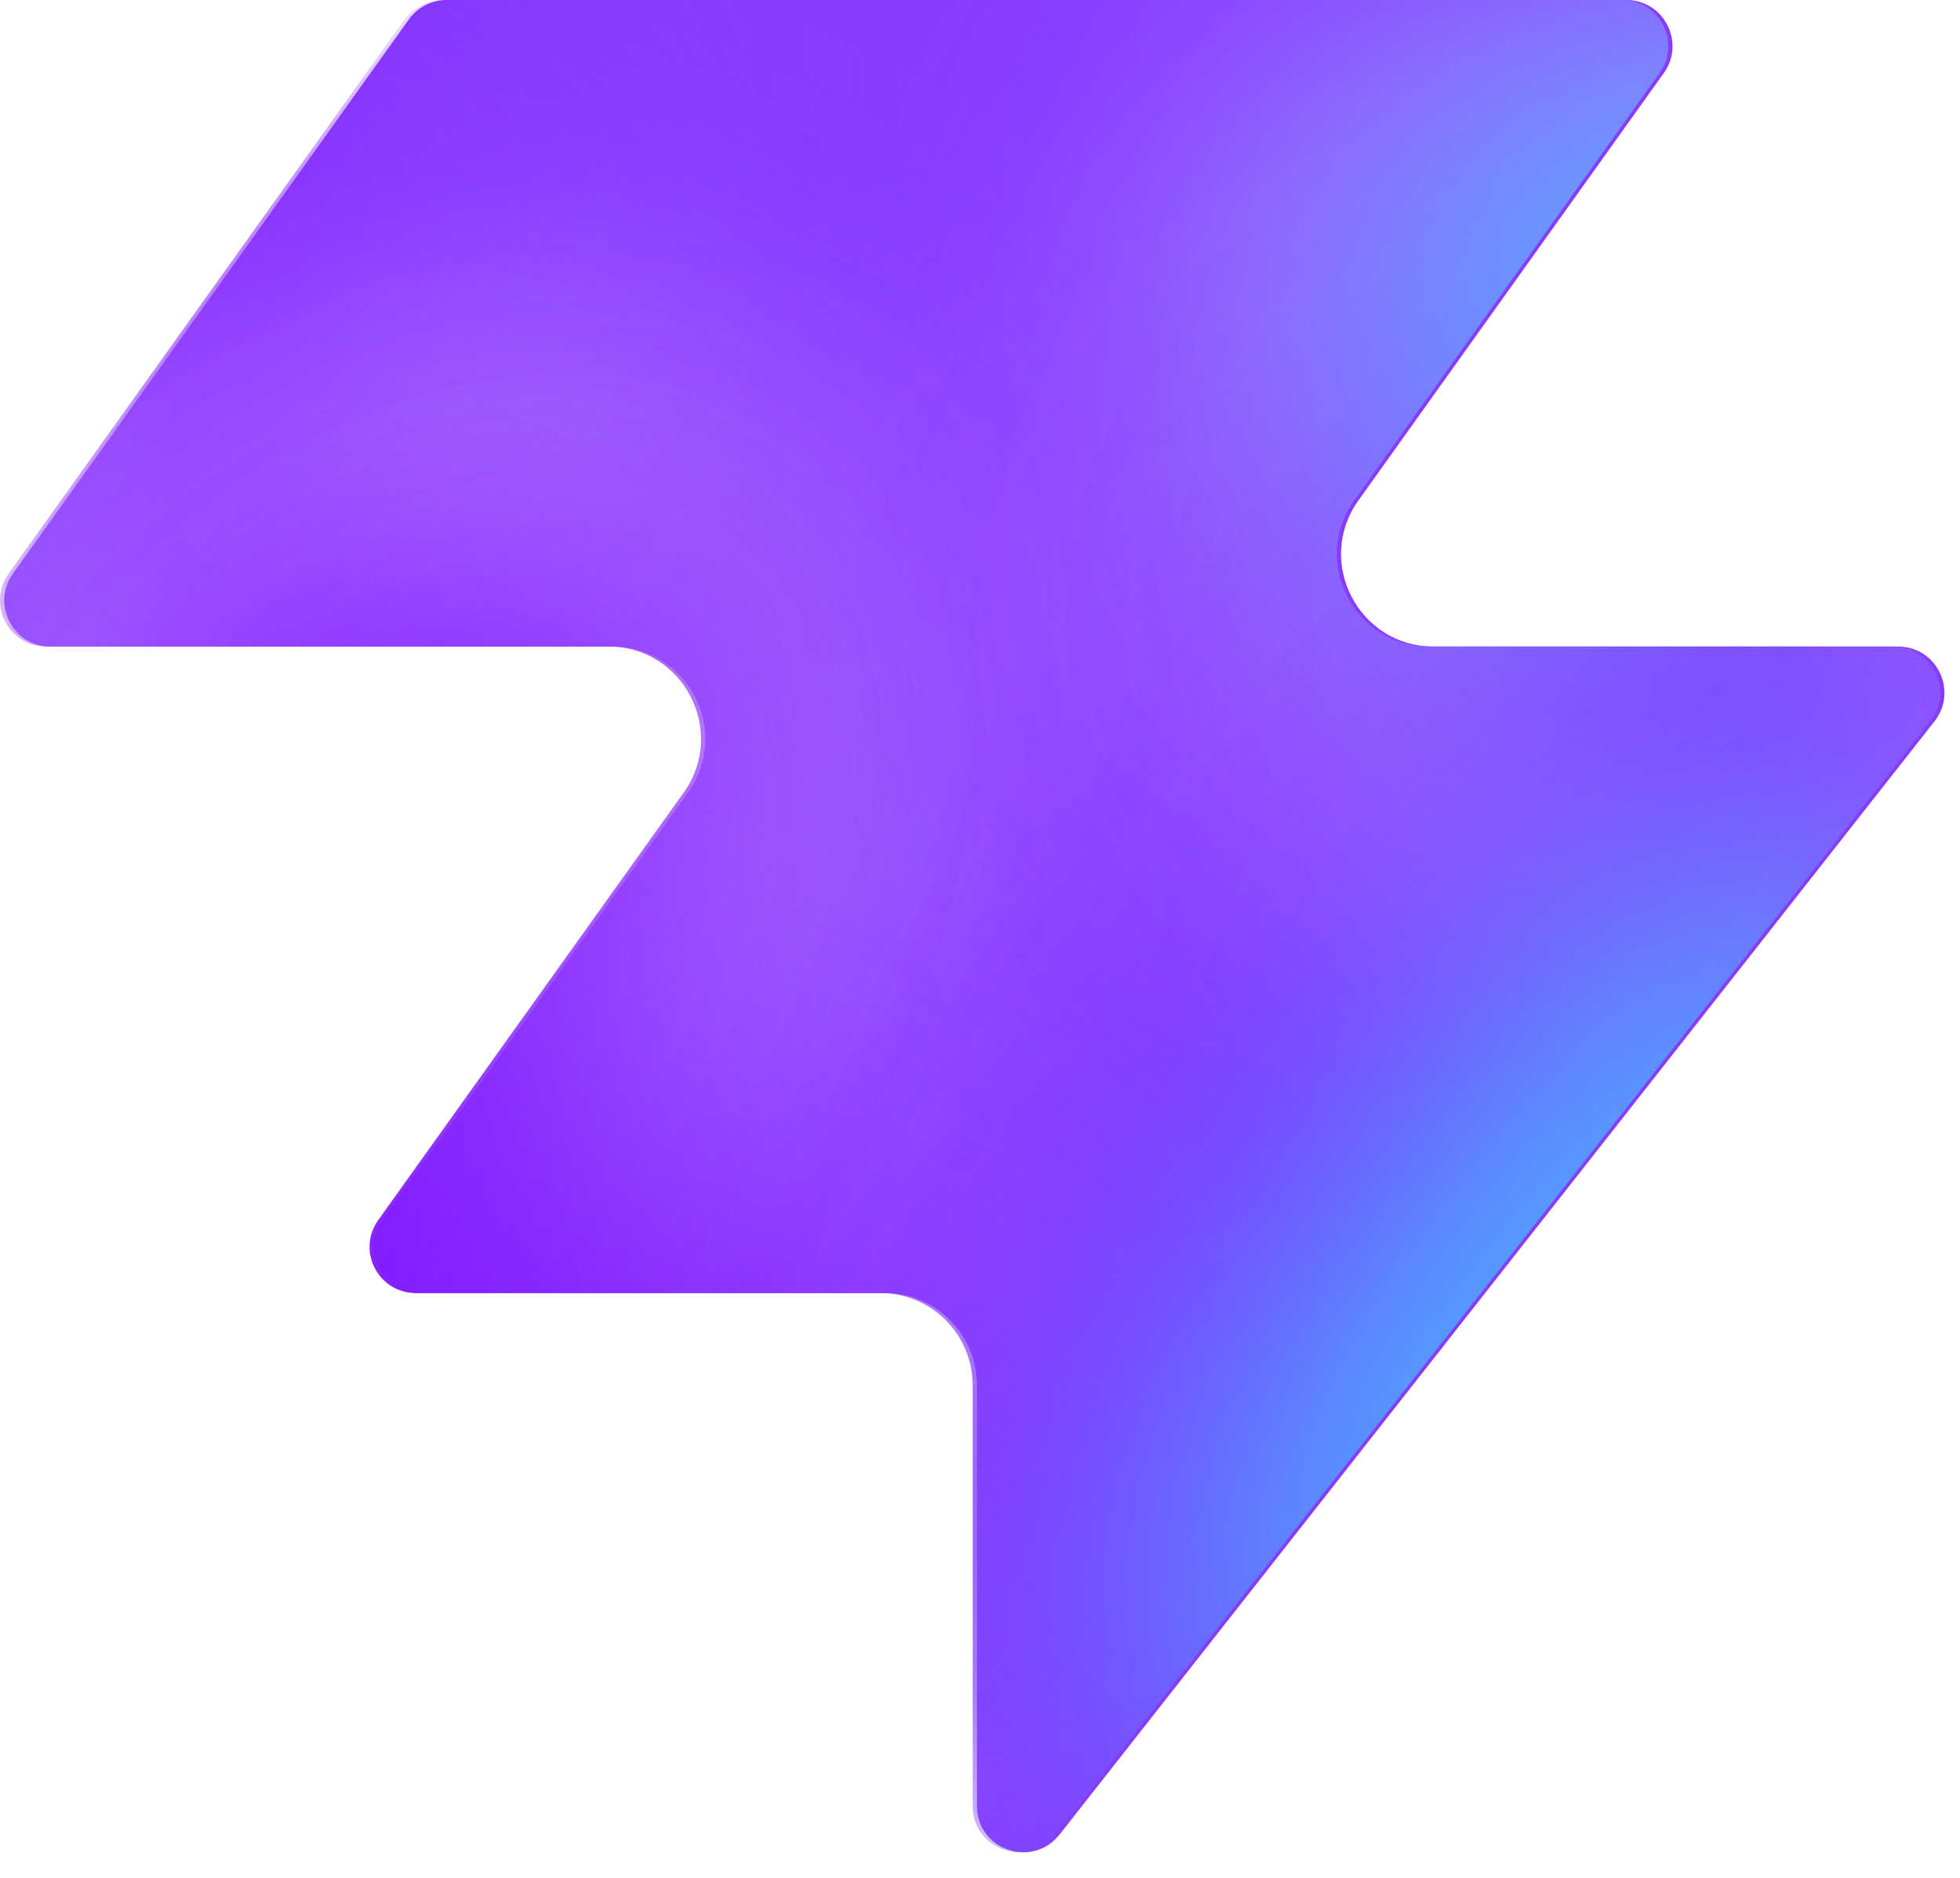
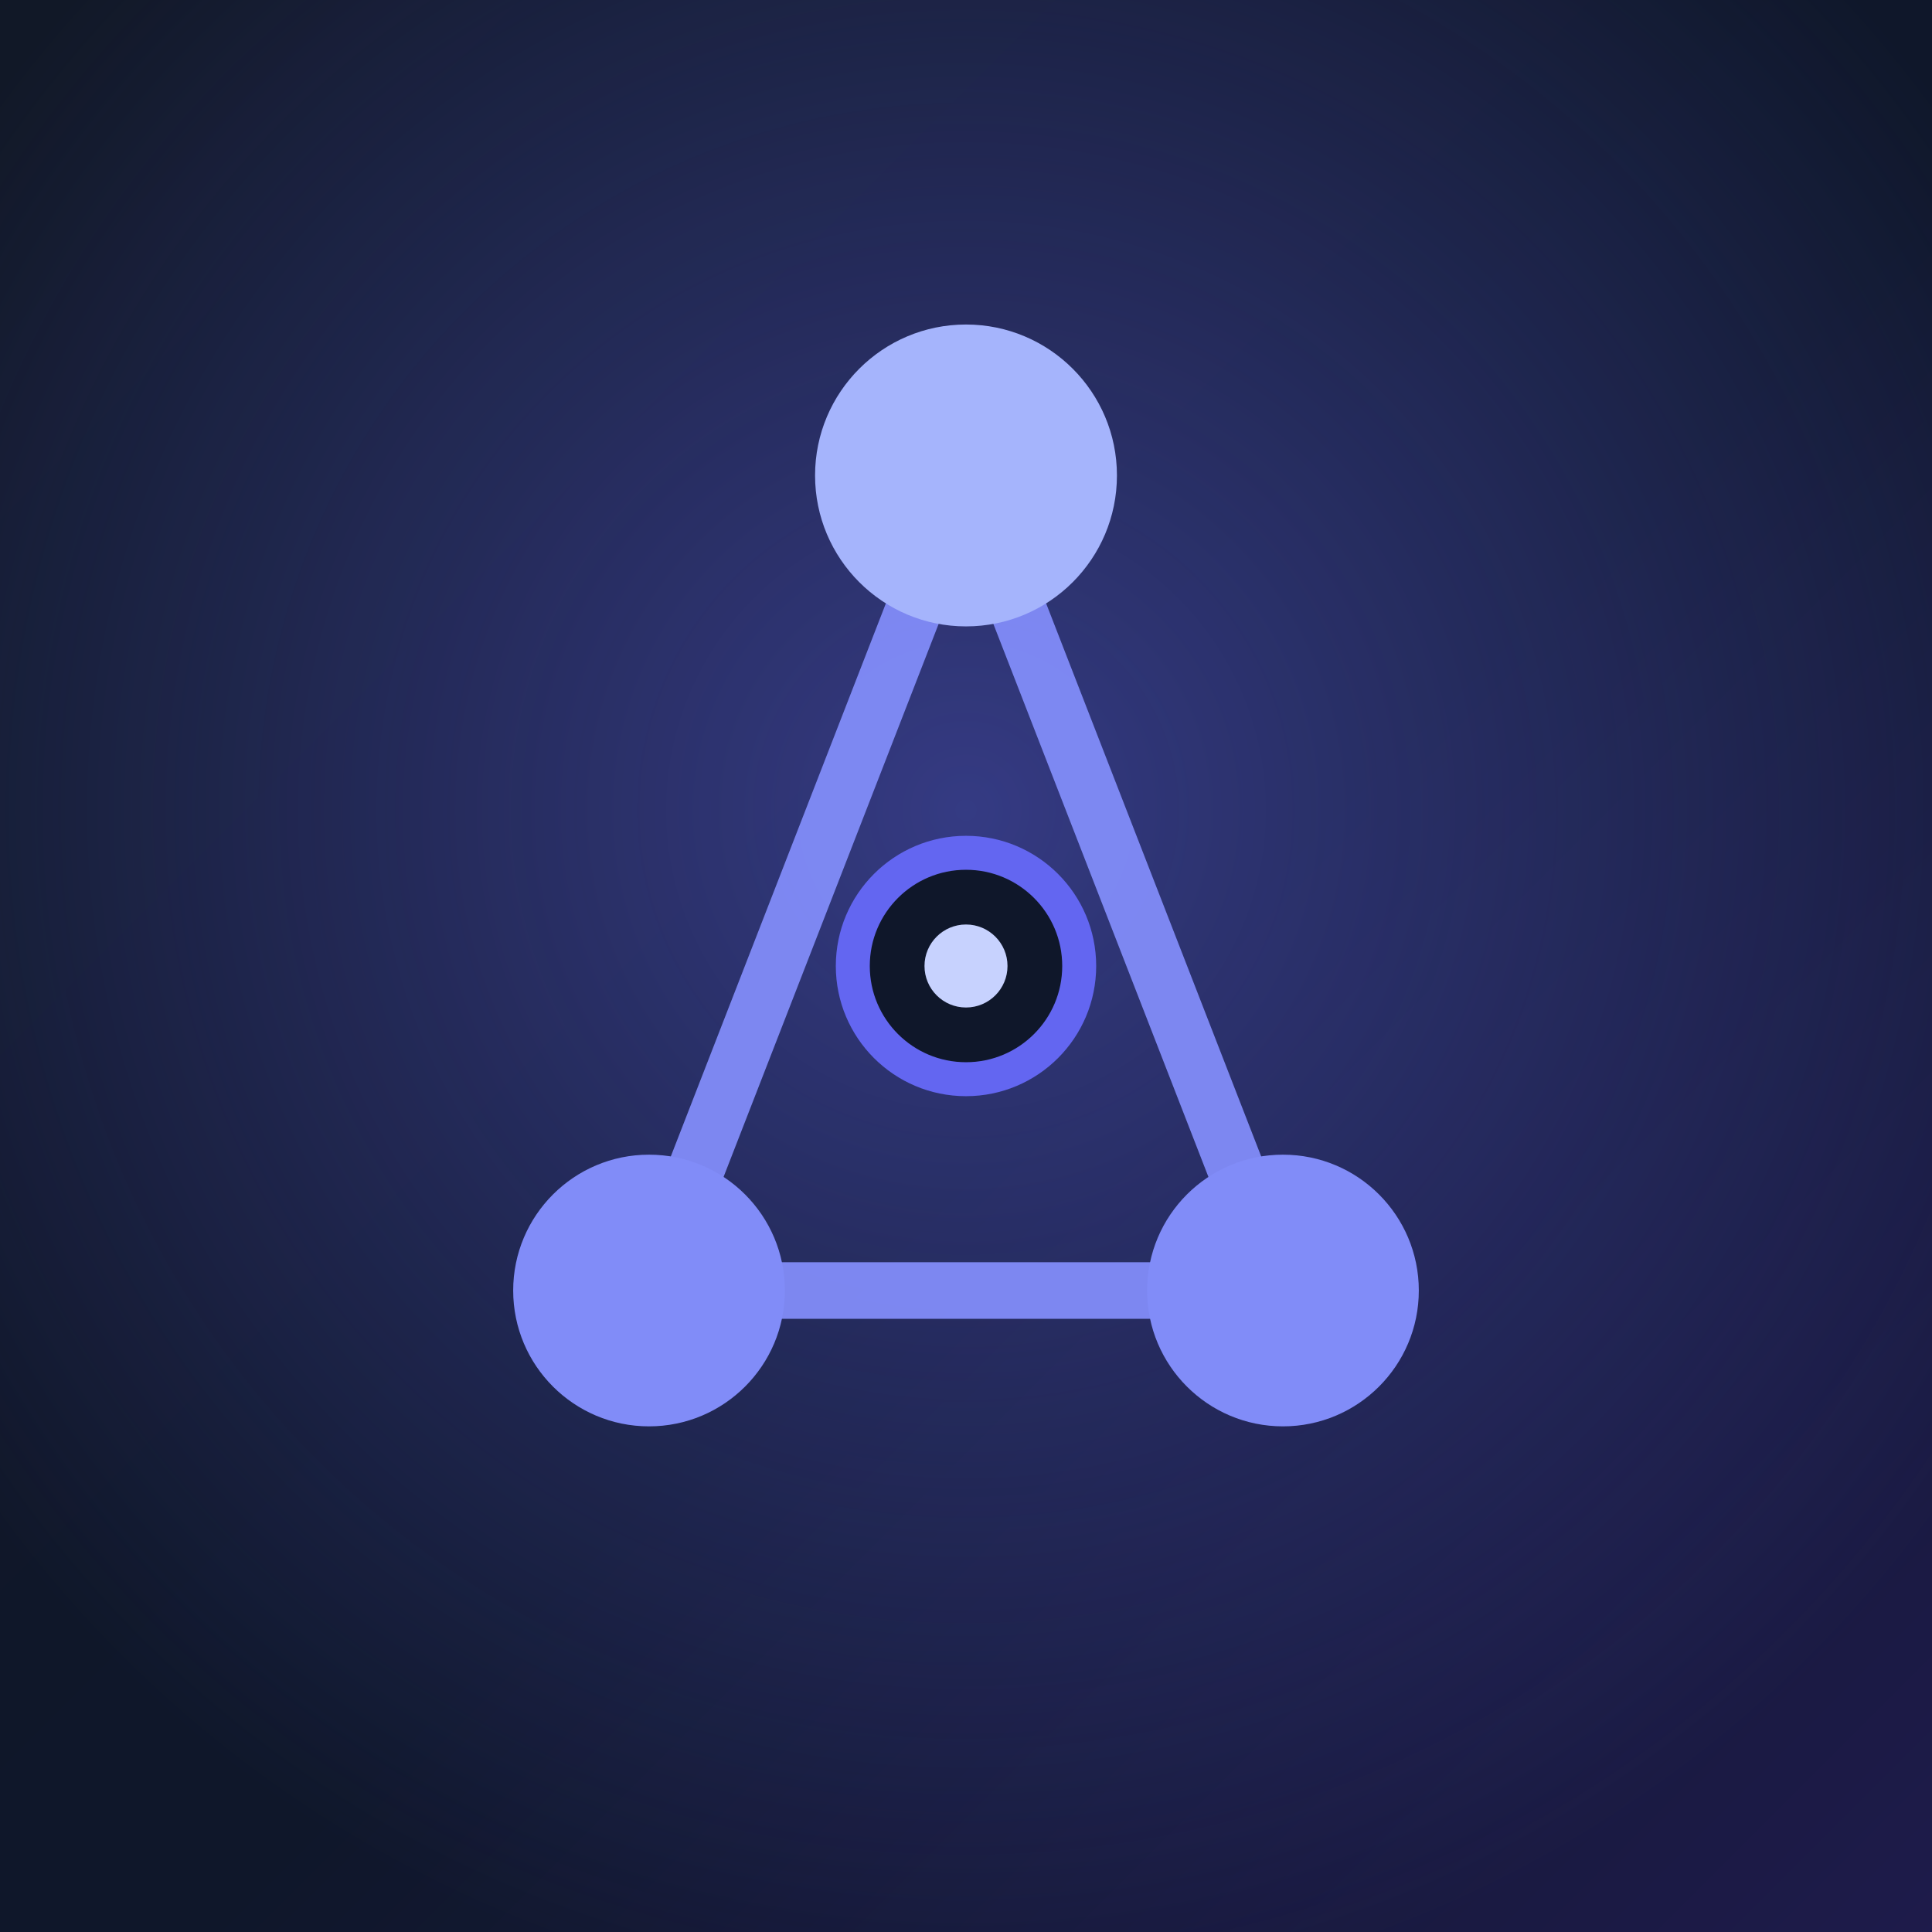
- <svg xmlns="http://www.w3.org/2000/svg" width="48" height="46" fill="none" viewBox="0 0 48 46">
-   <path fill="#863bff" d="M25.946 44.938c-.664.845-2.021.375-2.021-.698V33.937a2.26 2.26 0 0 0-2.262-2.262H10.287c-.92 0-1.456-1.04-.92-1.788l7.48-10.471c1.07-1.497 0-3.578-1.842-3.578H1.237c-.92 0-1.456-1.04-.92-1.788L10.013.474c.214-.297.556-.474.92-.474h28.894c.92 0 1.456 1.04.92 1.788l-7.48 10.471c-1.07 1.498 0 3.579 1.842 3.579h11.377c.943 0 1.473 1.088.89 1.83L25.947 44.94z" style="fill:#863bff;fill:color(display-p3 .525 .23 1);fill-opacity:1" />
-   <mask id="a" width="48" height="46" x="0" y="0" maskUnits="userSpaceOnUse" style="mask-type:alpha">
-     <path fill="#000" d="M25.842 44.938c-.664.844-2.021.375-2.021-.698V33.937a2.26 2.26 0 0 0-2.262-2.262H10.183c-.92 0-1.456-1.04-.92-1.788l7.48-10.471c1.07-1.498 0-3.579-1.842-3.579H1.133c-.92 0-1.456-1.04-.92-1.787L9.91.473c.214-.297.556-.474.92-.474h28.894c.92 0 1.456 1.04.92 1.788l-7.48 10.471c-1.07 1.498 0 3.578 1.842 3.578h11.377c.943 0 1.473 1.088.89 1.832L25.843 44.94z" style="fill:#000;fill-opacity:1" />
-   </mask>
-   <g mask="url(#a)">
-     <g filter="url(#b)">
-       <ellipse cx="5.508" cy="14.704" fill="#ede6ff" rx="5.508" ry="14.704" style="fill:#ede6ff;fill:color(display-p3 .927 .903 1);fill-opacity:1" transform="matrix(.00324 1 1 -.00324 -4.47 31.516)" />
-     </g>
-     <g filter="url(#c)">
-       <ellipse cx="10.399" cy="29.851" fill="#ede6ff" rx="10.399" ry="29.851" style="fill:#ede6ff;fill:color(display-p3 .927 .903 1);fill-opacity:1" transform="matrix(.00324 1 1 -.00324 -39.328 7.883)" />
-     </g>
-     <g filter="url(#d)">
-       <ellipse cx="5.508" cy="30.487" fill="#7e14ff" rx="5.508" ry="30.487" style="fill:#7e14ff;fill:color(display-p3 .492 .077 1);fill-opacity:1" transform="rotate(89.814 -25.913 -14.639)scale(1 -1)" />
-     </g>
-     <g filter="url(#e)">
-       <ellipse cx="5.508" cy="30.599" fill="#7e14ff" rx="5.508" ry="30.599" style="fill:#7e14ff;fill:color(display-p3 .492 .077 1);fill-opacity:1" transform="rotate(89.814 -32.644 -3.334)scale(1 -1)" />
-     </g>
-     <g filter="url(#f)">
-       <ellipse cx="5.508" cy="30.599" fill="#7e14ff" rx="5.508" ry="30.599" style="fill:#7e14ff;fill:color(display-p3 .492 .077 1);fill-opacity:1" transform="matrix(.00324 1 1 -.00324 -34.34 30.47)" />
-     </g>
-     <g filter="url(#g)">
-       <ellipse cx="14.072" cy="22.078" fill="#ede6ff" rx="14.072" ry="22.078" style="fill:#ede6ff;fill:color(display-p3 .927 .903 1);fill-opacity:1" transform="rotate(93.35 24.506 48.493)scale(-1 1)" />
-     </g>
-     <g filter="url(#h)">
-       <ellipse cx="3.47" cy="21.501" fill="#7e14ff" rx="3.47" ry="21.501" style="fill:#7e14ff;fill:color(display-p3 .492 .077 1);fill-opacity:1" transform="rotate(89.009 28.708 47.59)scale(-1 1)" />
-     </g>
-     <g filter="url(#i)">
-       <ellipse cx="3.47" cy="21.501" fill="#7e14ff" rx="3.47" ry="21.501" style="fill:#7e14ff;fill:color(display-p3 .492 .077 1);fill-opacity:1" transform="rotate(89.009 28.708 47.59)scale(-1 1)" />
-     </g>
-     <g filter="url(#j)">
-       <ellipse cx=".387" cy="8.972" fill="#7e14ff" rx="4.407" ry="29.108" style="fill:#7e14ff;fill:color(display-p3 .492 .077 1);fill-opacity:1" transform="rotate(39.51 .387 8.972)" />
-     </g>
-     <g filter="url(#k)">
-       <ellipse cx="47.523" cy="-6.092" fill="#7e14ff" rx="4.407" ry="29.108" style="fill:#7e14ff;fill:color(display-p3 .492 .077 1);fill-opacity:1" transform="rotate(37.892 47.523 -6.092)" />
-     </g>
-     <g filter="url(#l)">
-       <ellipse cx="41.412" cy="6.333" fill="#47bfff" rx="5.971" ry="9.665" style="fill:#47bfff;fill:color(display-p3 .28 .748 1);fill-opacity:1" transform="rotate(37.892 41.412 6.333)" />
-     </g>
-     <g filter="url(#m)">
-       <ellipse cx="-1.879" cy="38.332" fill="#7e14ff" rx="4.407" ry="29.108" style="fill:#7e14ff;fill:color(display-p3 .492 .077 1);fill-opacity:1" transform="rotate(37.892 -1.88 38.332)" />
-     </g>
-     <g filter="url(#n)">
-       <ellipse cx="-1.879" cy="38.332" fill="#7e14ff" rx="4.407" ry="29.108" style="fill:#7e14ff;fill:color(display-p3 .492 .077 1);fill-opacity:1" transform="rotate(37.892 -1.88 38.332)" />
-     </g>
-     <g filter="url(#o)">
-       <ellipse cx="35.651" cy="29.907" fill="#7e14ff" rx="4.407" ry="29.108" style="fill:#7e14ff;fill:color(display-p3 .492 .077 1);fill-opacity:1" transform="rotate(37.892 35.651 29.907)" />
-     </g>
-     <g filter="url(#p)">
-       <ellipse cx="38.418" cy="32.4" fill="#47bfff" rx="5.971" ry="15.297" style="fill:#47bfff;fill:color(display-p3 .28 .748 1);fill-opacity:1" transform="rotate(37.892 38.418 32.4)" />
-     </g>
+ <svg xmlns="http://www.w3.org/2000/svg" width="512" height="512" viewBox="0 0 512 512">
+   <defs>
+     <linearGradient id="bg" x1="0" y1="0" x2="1" y2="1">
+       <stop offset="0" stop-color="#111827" />
+       <stop offset="0.55" stop-color="#0f172a" />
+       <stop offset="1" stop-color="#1e1b4b" />
+     </linearGradient>
+     <radialGradient id="glow" cx="0.5" cy="0.42" r="0.62">
+       <stop offset="0" stop-color="#6366f1" stop-opacity="0.45" />
+       <stop offset="1" stop-color="#6366f1" stop-opacity="0" />
+     </radialGradient>
+   </defs>
+   <rect width="512" height="512" fill="url(#bg)" />
+   <rect width="512" height="512" fill="url(#glow)" />
+   <g stroke="#818cf8" stroke-width="15" stroke-linecap="round" opacity="0.95">
+     <line x1="256" y1="126" x2="172" y2="342" />
+     <line x1="256" y1="126" x2="340" y2="342" />
+     <line x1="172" y1="342" x2="340" y2="342" />
  </g>
-   <defs>
-     <filter id="b" width="60.045" height="41.654" x="-19.77" y="16.149" color-interpolation-filters="sRGB" filterUnits="userSpaceOnUse">
-       <feFlood flood-opacity="0" result="BackgroundImageFix" />
-       <feBlend in="SourceGraphic" in2="BackgroundImageFix" result="shape" />
-       <feGaussianBlur result="effect1_foregroundBlur_2002_17158" stdDeviation="7.659" />
-     </filter>
-     <filter id="c" width="90.34" height="51.437" x="-54.613" y="-7.533" color-interpolation-filters="sRGB" filterUnits="userSpaceOnUse">
-       <feFlood flood-opacity="0" result="BackgroundImageFix" />
-       <feBlend in="SourceGraphic" in2="BackgroundImageFix" result="shape" />
-       <feGaussianBlur result="effect1_foregroundBlur_2002_17158" stdDeviation="7.659" />
-     </filter>
-     <filter id="d" width="79.355" height="29.4" x="-49.64" y="2.03" color-interpolation-filters="sRGB" filterUnits="userSpaceOnUse">
-       <feFlood flood-opacity="0" result="BackgroundImageFix" />
-       <feBlend in="SourceGraphic" in2="BackgroundImageFix" result="shape" />
-       <feGaussianBlur result="effect1_foregroundBlur_2002_17158" stdDeviation="4.596" />
-     </filter>
-     <filter id="e" width="79.579" height="29.4" x="-45.045" y="20.029" color-interpolation-filters="sRGB" filterUnits="userSpaceOnUse">
-       <feFlood flood-opacity="0" result="BackgroundImageFix" />
-       <feBlend in="SourceGraphic" in2="BackgroundImageFix" result="shape" />
-       <feGaussianBlur result="effect1_foregroundBlur_2002_17158" stdDeviation="4.596" />
-     </filter>
-     <filter id="f" width="79.579" height="29.4" x="-43.513" y="21.178" color-interpolation-filters="sRGB" filterUnits="userSpaceOnUse">
-       <feFlood flood-opacity="0" result="BackgroundImageFix" />
-       <feBlend in="SourceGraphic" in2="BackgroundImageFix" result="shape" />
-       <feGaussianBlur result="effect1_foregroundBlur_2002_17158" stdDeviation="4.596" />
-     </filter>
-     <filter id="g" width="74.749" height="58.852" x="15.756" y="-17.901" color-interpolation-filters="sRGB" filterUnits="userSpaceOnUse">
-       <feFlood flood-opacity="0" result="BackgroundImageFix" />
-       <feBlend in="SourceGraphic" in2="BackgroundImageFix" result="shape" />
-       <feGaussianBlur result="effect1_foregroundBlur_2002_17158" stdDeviation="7.659" />
-     </filter>
-     <filter id="h" width="61.377" height="25.362" x="23.548" y="2.284" color-interpolation-filters="sRGB" filterUnits="userSpaceOnUse">
-       <feFlood flood-opacity="0" result="BackgroundImageFix" />
-       <feBlend in="SourceGraphic" in2="BackgroundImageFix" result="shape" />
-       <feGaussianBlur result="effect1_foregroundBlur_2002_17158" stdDeviation="4.596" />
-     </filter>
-     <filter id="i" width="61.377" height="25.362" x="23.548" y="2.284" color-interpolation-filters="sRGB" filterUnits="userSpaceOnUse">
-       <feFlood flood-opacity="0" result="BackgroundImageFix" />
-       <feBlend in="SourceGraphic" in2="BackgroundImageFix" result="shape" />
-       <feGaussianBlur result="effect1_foregroundBlur_2002_17158" stdDeviation="4.596" />
-     </filter>
-     <filter id="j" width="56.045" height="63.649" x="-27.636" y="-22.853" color-interpolation-filters="sRGB" filterUnits="userSpaceOnUse">
-       <feFlood flood-opacity="0" result="BackgroundImageFix" />
-       <feBlend in="SourceGraphic" in2="BackgroundImageFix" result="shape" />
-       <feGaussianBlur result="effect1_foregroundBlur_2002_17158" stdDeviation="4.596" />
-     </filter>
-     <filter id="k" width="54.814" height="64.646" x="20.116" y="-38.415" color-interpolation-filters="sRGB" filterUnits="userSpaceOnUse">
-       <feFlood flood-opacity="0" result="BackgroundImageFix" />
-       <feBlend in="SourceGraphic" in2="BackgroundImageFix" result="shape" />
-       <feGaussianBlur result="effect1_foregroundBlur_2002_17158" stdDeviation="4.596" />
-     </filter>
-     <filter id="l" width="33.541" height="35.313" x="24.641" y="-11.323" color-interpolation-filters="sRGB" filterUnits="userSpaceOnUse">
-       <feFlood flood-opacity="0" result="BackgroundImageFix" />
-       <feBlend in="SourceGraphic" in2="BackgroundImageFix" result="shape" />
-       <feGaussianBlur result="effect1_foregroundBlur_2002_17158" stdDeviation="4.596" />
-     </filter>
-     <filter id="m" width="54.814" height="64.646" x="-29.286" y="6.009" color-interpolation-filters="sRGB" filterUnits="userSpaceOnUse">
-       <feFlood flood-opacity="0" result="BackgroundImageFix" />
-       <feBlend in="SourceGraphic" in2="BackgroundImageFix" result="shape" />
-       <feGaussianBlur result="effect1_foregroundBlur_2002_17158" stdDeviation="4.596" />
-     </filter>
-     <filter id="n" width="54.814" height="64.646" x="-29.286" y="6.009" color-interpolation-filters="sRGB" filterUnits="userSpaceOnUse">
-       <feFlood flood-opacity="0" result="BackgroundImageFix" />
-       <feBlend in="SourceGraphic" in2="BackgroundImageFix" result="shape" />
-       <feGaussianBlur result="effect1_foregroundBlur_2002_17158" stdDeviation="4.596" />
-     </filter>
-     <filter id="o" width="54.814" height="64.646" x="8.244" y="-2.416" color-interpolation-filters="sRGB" filterUnits="userSpaceOnUse">
-       <feFlood flood-opacity="0" result="BackgroundImageFix" />
-       <feBlend in="SourceGraphic" in2="BackgroundImageFix" result="shape" />
-       <feGaussianBlur result="effect1_foregroundBlur_2002_17158" stdDeviation="4.596" />
-     </filter>
-     <filter id="p" width="39.409" height="43.623" x="18.713" y="10.588" color-interpolation-filters="sRGB" filterUnits="userSpaceOnUse">
-       <feFlood flood-opacity="0" result="BackgroundImageFix" />
-       <feBlend in="SourceGraphic" in2="BackgroundImageFix" result="shape" />
-       <feGaussianBlur result="effect1_foregroundBlur_2002_17158" stdDeviation="4.596" />
-     </filter>
-   </defs>
+   <circle cx="172" cy="342" r="36" fill="#818cf8" />
+   <circle cx="340" cy="342" r="36" fill="#818cf8" />
+   <circle cx="256" cy="126" r="40" fill="#a5b4fc" />
+   <circle cx="256" cy="256" r="30" fill="#0f172a" stroke="#6366f1" stroke-width="9" />
+   <circle cx="256" cy="256" r="11" fill="#c7d2fe" />
</svg>
